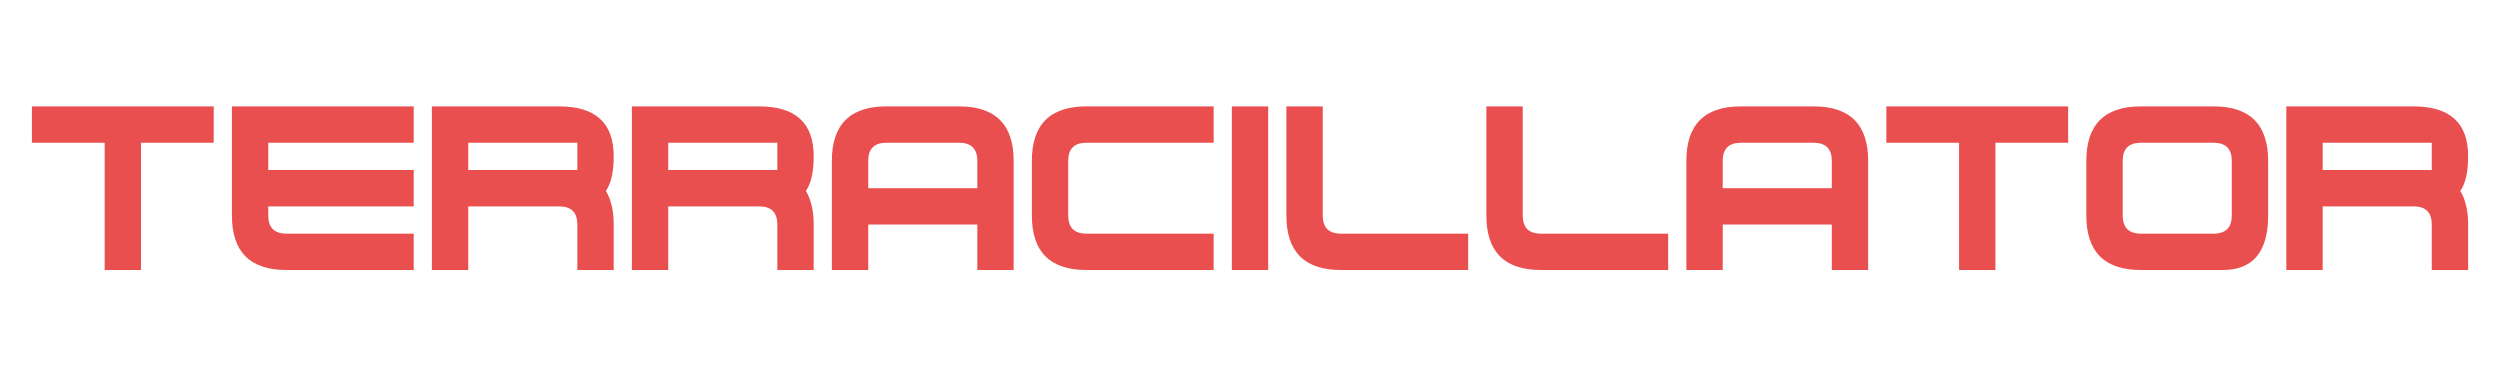
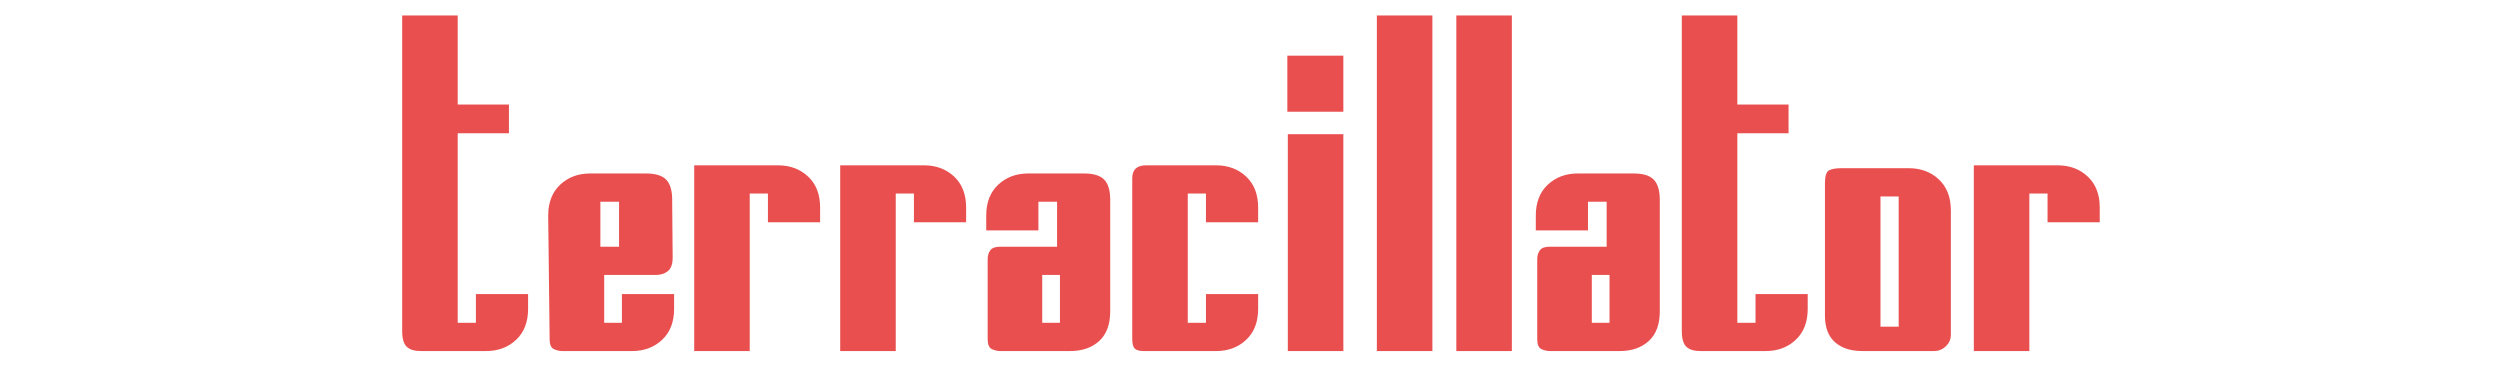
<svg xmlns="http://www.w3.org/2000/svg" width="470px" height="70px" viewBox="0 0 470 70" version="1.1">
  <g id="Terracillator-Logo" stroke="none" stroke-width="1" fill="none" fill-rule="evenodd">
-     <path d="M6,20 L40.18,20 L40.18,26.836 L26.508,26.836 L26.508,50.762 L19.672,50.762 L19.672,26.836 L6,26.836 L6,20 Z M77.777,50.762 L53.852,50.762 C47.016,50.762 43.598,47.344 43.598,40.508 L43.598,20 L77.777,20 L77.777,26.836 L50.434,26.836 L50.434,31.963 L77.777,31.963 L77.777,38.799 L50.434,38.799 L50.434,40.508 C50.434,42.786 51.573,43.926 53.852,43.926 L77.777,43.926 L77.777,50.762 Z M88.031,31.963 L108.539,31.963 L108.539,26.836 L88.031,26.836 L88.031,31.963 Z M88.031,38.799 L88.031,50.762 L81.195,50.762 L81.195,20 L105.121,20 C111.957,20 115.375,23.122 115.375,29.365 C115.375,32.327 114.885,34.504 113.905,35.894 C114.885,37.511 115.375,39.619 115.375,42.217 L115.375,50.762 L108.539,50.762 L108.539,42.217 C108.539,39.938 107.4,38.799 105.121,38.799 L88.031,38.799 Z M125.629,31.963 L146.137,31.963 L146.137,26.836 L125.629,26.836 L125.629,31.963 Z M125.629,38.799 L125.629,50.762 L118.793,50.762 L118.793,20 L142.719,20 C149.555,20 152.973,23.122 152.973,29.365 C152.973,32.327 152.483,34.504 151.503,35.894 C152.483,37.511 152.973,39.619 152.973,42.217 L152.973,50.762 L146.137,50.762 L146.137,42.217 C146.137,39.938 144.997,38.799 142.719,38.799 L125.629,38.799 Z M183.734,35.381 L183.734,30.254 C183.734,27.975 182.595,26.836 180.316,26.836 L166.645,26.836 C164.366,26.836 163.227,27.975 163.227,30.254 L163.227,35.381 L183.734,35.381 Z M163.227,42.217 L163.227,50.762 L156.391,50.762 L156.391,30.254 C156.391,23.418 159.809,20 166.645,20 L180.316,20 C187.152,20 190.57,23.418 190.57,30.254 L190.57,50.762 L183.734,50.762 L183.734,42.217 L163.227,42.217 Z M228.168,50.762 L204.242,50.762 C197.406,50.762 193.988,47.344 193.988,40.508 L193.988,30.254 C193.988,23.418 197.406,20 204.242,20 L228.168,20 L228.168,26.836 L204.242,26.836 C201.964,26.836 200.824,27.975 200.824,30.254 L200.824,40.508 C200.824,42.786 201.964,43.926 204.242,43.926 L228.168,43.926 L228.168,50.762 Z M231.586,50.762 L231.586,20 L238.422,20 L238.422,50.762 L231.586,50.762 Z M241.84,20 L241.84,40.508 C241.84,47.344 245.258,50.762 252.094,50.762 L276.02,50.762 L276.02,43.926 L252.094,43.926 C249.815,43.926 248.676,42.786 248.676,40.508 L248.676,20 L241.84,20 Z M279.438,20 L279.438,40.508 C279.438,47.344 282.855,50.762 289.691,50.762 L313.617,50.762 L313.617,43.926 L289.691,43.926 C287.413,43.926 286.273,42.786 286.273,40.508 L286.273,20 L279.438,20 Z M344.379,35.381 L344.379,30.254 C344.379,27.975 343.24,26.836 340.961,26.836 L327.289,26.836 C325.01,26.836 323.871,27.975 323.871,30.254 L323.871,35.381 L344.379,35.381 Z M323.871,42.217 L323.871,50.762 L317.035,50.762 L317.035,30.254 C317.035,23.418 320.453,20 327.289,20 L340.961,20 C347.797,20 351.215,23.418 351.215,30.254 L351.215,50.762 L344.379,50.762 L344.379,42.217 L323.871,42.217 Z M354.633,20 L388.812,20 L388.812,26.836 L375.141,26.836 L375.141,50.762 L368.305,50.762 L368.305,26.836 L354.633,26.836 L354.633,20 Z M402.484,50.762 C395.648,50.762 392.23,47.344 392.23,40.508 L392.23,30.254 C392.23,23.418 395.648,20 402.484,20 L416.156,20 C422.992,20 426.41,23.418 426.41,30.254 L426.41,40.508 C426.41,47.344 423.562,50.762 417.865,50.762 L402.484,50.762 Z M399.066,40.508 C399.066,42.786 400.206,43.926 402.484,43.926 L416.156,43.926 C418.435,43.926 419.574,42.786 419.574,40.508 L419.574,30.254 C419.574,27.975 418.435,26.836 416.156,26.836 L402.484,26.836 C400.206,26.836 399.066,27.975 399.066,30.254 L399.066,40.508 Z M436.664,31.963 L457.172,31.963 L457.172,26.836 L436.664,26.836 L436.664,31.963 Z M436.664,38.799 L436.664,50.762 L429.828,50.762 L429.828,20 L453.754,20 C460.59,20 464.008,23.122 464.008,29.365 C464.008,32.327 463.518,34.504 462.538,35.894 C463.518,37.511 464.008,39.619 464.008,42.217 L464.008,50.762 L457.172,50.762 L457.172,42.217 C457.172,39.938 456.033,38.799 453.754,38.799 L436.664,38.799 Z" id="Terracillator" fill="#EA4F4F" fill-rule="nonzero" />
+     <path d="M99.28,55.29 L99.28,58.08 C99.28,60.54 98.53,62.475 97.03,63.885 C95.53,65.295 93.64,66 91.36,66 L79.12,66 C77.92,66 77.035,65.73 76.465,65.19 C75.895,64.65 75.61,63.66 75.61,62.22 L75.61,2.91 L86.05,2.91 L86.05,19.65 L95.68,19.65 L95.68,25.05 L86.05,25.05 L86.05,60.69 L89.47,60.69 L89.47,55.29 L99.28,55.29 Z M126.46,48.45 C126.46,49.65 126.16,50.49 125.56,50.97 C124.96,51.45 124.21,51.69 123.31,51.69 L113.59,51.69 L113.59,60.69 L116.92,60.69 L116.92,55.29 L126.73,55.29 L126.73,58.08 C126.73,60.54 125.98,62.475 124.48,63.885 C122.98,65.295 121.09,66 118.81,66 L105.67,66 C105.19,66 104.68,65.88 104.14,65.64 C103.636,65.416 103.367,64.852 103.334,63.949 L103.06,40.53 C103.06,38.07 103.81,36.135 105.31,34.725 C106.81,33.315 108.7,32.61 110.98,32.61 L121.42,32.61 C123.22,32.61 124.495,33 125.245,33.78 C125.948,34.511 126.322,35.664 126.366,37.239 L126.46,48.45 Z M116.38,46.38 L116.38,37.92 L112.87,37.92 L112.87,46.38 L116.38,46.38 Z M144.37,41.79 L144.37,36.39 L140.95,36.39 L140.95,66 L130.51,66 L130.51,31.08 L146.26,31.08 C148.54,31.08 150.43,31.785 151.93,33.195 C153.43,34.605 154.18,36.54 154.18,39 L154.18,41.79 L144.37,41.79 Z M171.82,41.79 L171.82,36.39 L168.4,36.39 L168.4,66 L157.96,66 L157.96,31.08 L173.71,31.08 C175.99,31.08 177.88,31.785 179.38,33.195 C180.88,34.605 181.63,36.54 181.63,39 L181.63,41.79 L171.82,41.79 Z M208.72,58.53 C208.72,60.99 208.03,62.85 206.65,64.11 C205.27,65.37 203.44,66 201.16,66 L188.02,66 C187.54,66 187.03,65.88 186.49,65.64 C185.95,65.4 185.68,64.77 185.68,63.75 L185.68,48.72 C185.68,48.06 185.845,47.505 186.175,47.055 C186.505,46.605 187.12,46.38 188.02,46.38 L198.73,46.38 L198.73,37.92 L195.22,37.92 L195.22,43.32 L185.41,43.32 L185.41,40.53 C185.41,38.07 186.16,36.135 187.66,34.725 C189.16,33.315 191.05,32.61 193.33,32.61 L203.77,32.61 C205.57,32.61 206.845,33 207.595,33.78 C208.345,34.56 208.72,35.82 208.72,37.56 L208.72,58.53 Z M195.94,60.69 L199.27,60.69 L199.27,51.69 L195.94,51.69 L195.94,60.69 Z M212.86,33.51 C212.86,31.89 213.73,31.08 215.47,31.08 L228.61,31.08 C230.89,31.08 232.78,31.785 234.28,33.195 C235.78,34.605 236.53,36.54 236.53,39 L236.53,41.79 L226.72,41.79 L226.72,36.39 L223.3,36.39 L223.3,60.69 L226.72,60.69 L226.72,55.29 L236.53,55.29 L236.53,58.08 C236.53,60.54 235.78,62.475 234.28,63.885 C232.78,65.295 230.89,66 228.61,66 L215.02,66 C214.24,66 213.685,65.85 213.355,65.55 C213.025,65.25 212.86,64.62 212.86,63.66 L212.86,33.51 Z M242.11,66 L242.11,25.23 L252.55,25.23 L252.55,66 L242.11,66 Z M242.02,10.47 L252.55,10.47 L252.55,21 L242.02,21 L242.02,10.47 Z M269.29,66 L258.85,66 L258.85,2.91 L269.29,2.91 L269.29,66 Z M284.23,66 L273.79,66 L273.79,2.91 L284.23,2.91 L284.23,66 Z M312.04,58.53 C312.04,60.99 311.35,62.85 309.97,64.11 C308.59,65.37 306.76,66 304.48,66 L291.34,66 C290.86,66 290.35,65.88 289.81,65.64 C289.27,65.4 289,64.77 289,63.75 L289,48.72 C289,48.06 289.165,47.505 289.495,47.055 C289.825,46.605 290.44,46.38 291.34,46.38 L302.05,46.38 L302.05,37.92 L298.54,37.92 L298.54,43.32 L288.73,43.32 L288.73,40.53 C288.73,38.07 289.48,36.135 290.98,34.725 C292.48,33.315 294.37,32.61 296.65,32.61 L307.09,32.61 C308.89,32.61 310.165,33 310.915,33.78 C311.665,34.56 312.04,35.82 312.04,37.56 L312.04,58.53 Z M299.26,60.69 L302.59,60.69 L302.59,51.69 L299.26,51.69 L299.26,60.69 Z M339.85,55.29 L339.85,58.08 C339.85,60.54 339.1,62.475 337.6,63.885 C336.1,65.295 334.21,66 331.93,66 L319.69,66 C318.49,66 317.605,65.73 317.035,65.19 C316.465,64.65 316.18,63.66 316.18,62.22 L316.18,2.91 L326.62,2.91 L326.62,19.65 L336.25,19.65 L336.25,25.05 L326.62,25.05 L326.62,60.69 L330.04,60.69 L330.04,55.29 L339.85,55.29 Z M343.09,34.5 C343.09,33.12 343.345,32.295 343.855,32.025 C344.365,31.755 345.13,31.62 346.15,31.62 L358.84,31.62 C361.12,31.62 363.01,32.325 364.51,33.735 C366.01,35.145 366.76,37.08 366.76,39.54 L366.76,62.94 C366.76,63.78 366.445,64.5 365.815,65.1 C365.185,65.7 364.45,66 363.61,66 L350.2,66 C348.82,66 347.665,65.805 346.735,65.415 C345.805,65.025 345.07,64.515 344.53,63.885 C343.99,63.255 343.615,62.55 343.405,61.77 C343.195,60.99 343.09,60.21 343.09,59.43 L343.09,34.5 Z M356.95,36.93 L353.53,36.93 L353.53,61.41 L356.95,61.41 L356.95,36.93 Z M384.94,41.79 L384.94,36.39 L381.52,36.39 L381.52,66 L371.08,66 L371.08,31.08 L386.83,31.08 C389.11,31.08 391,31.785 392.5,33.195 C394,34.605 394.75,36.54 394.75,39 L394.75,41.79 L384.94,41.79 Z" id="Terracillator" fill="#EA4F4F" fill-rule="nonzero" />
  </g>
</svg>
